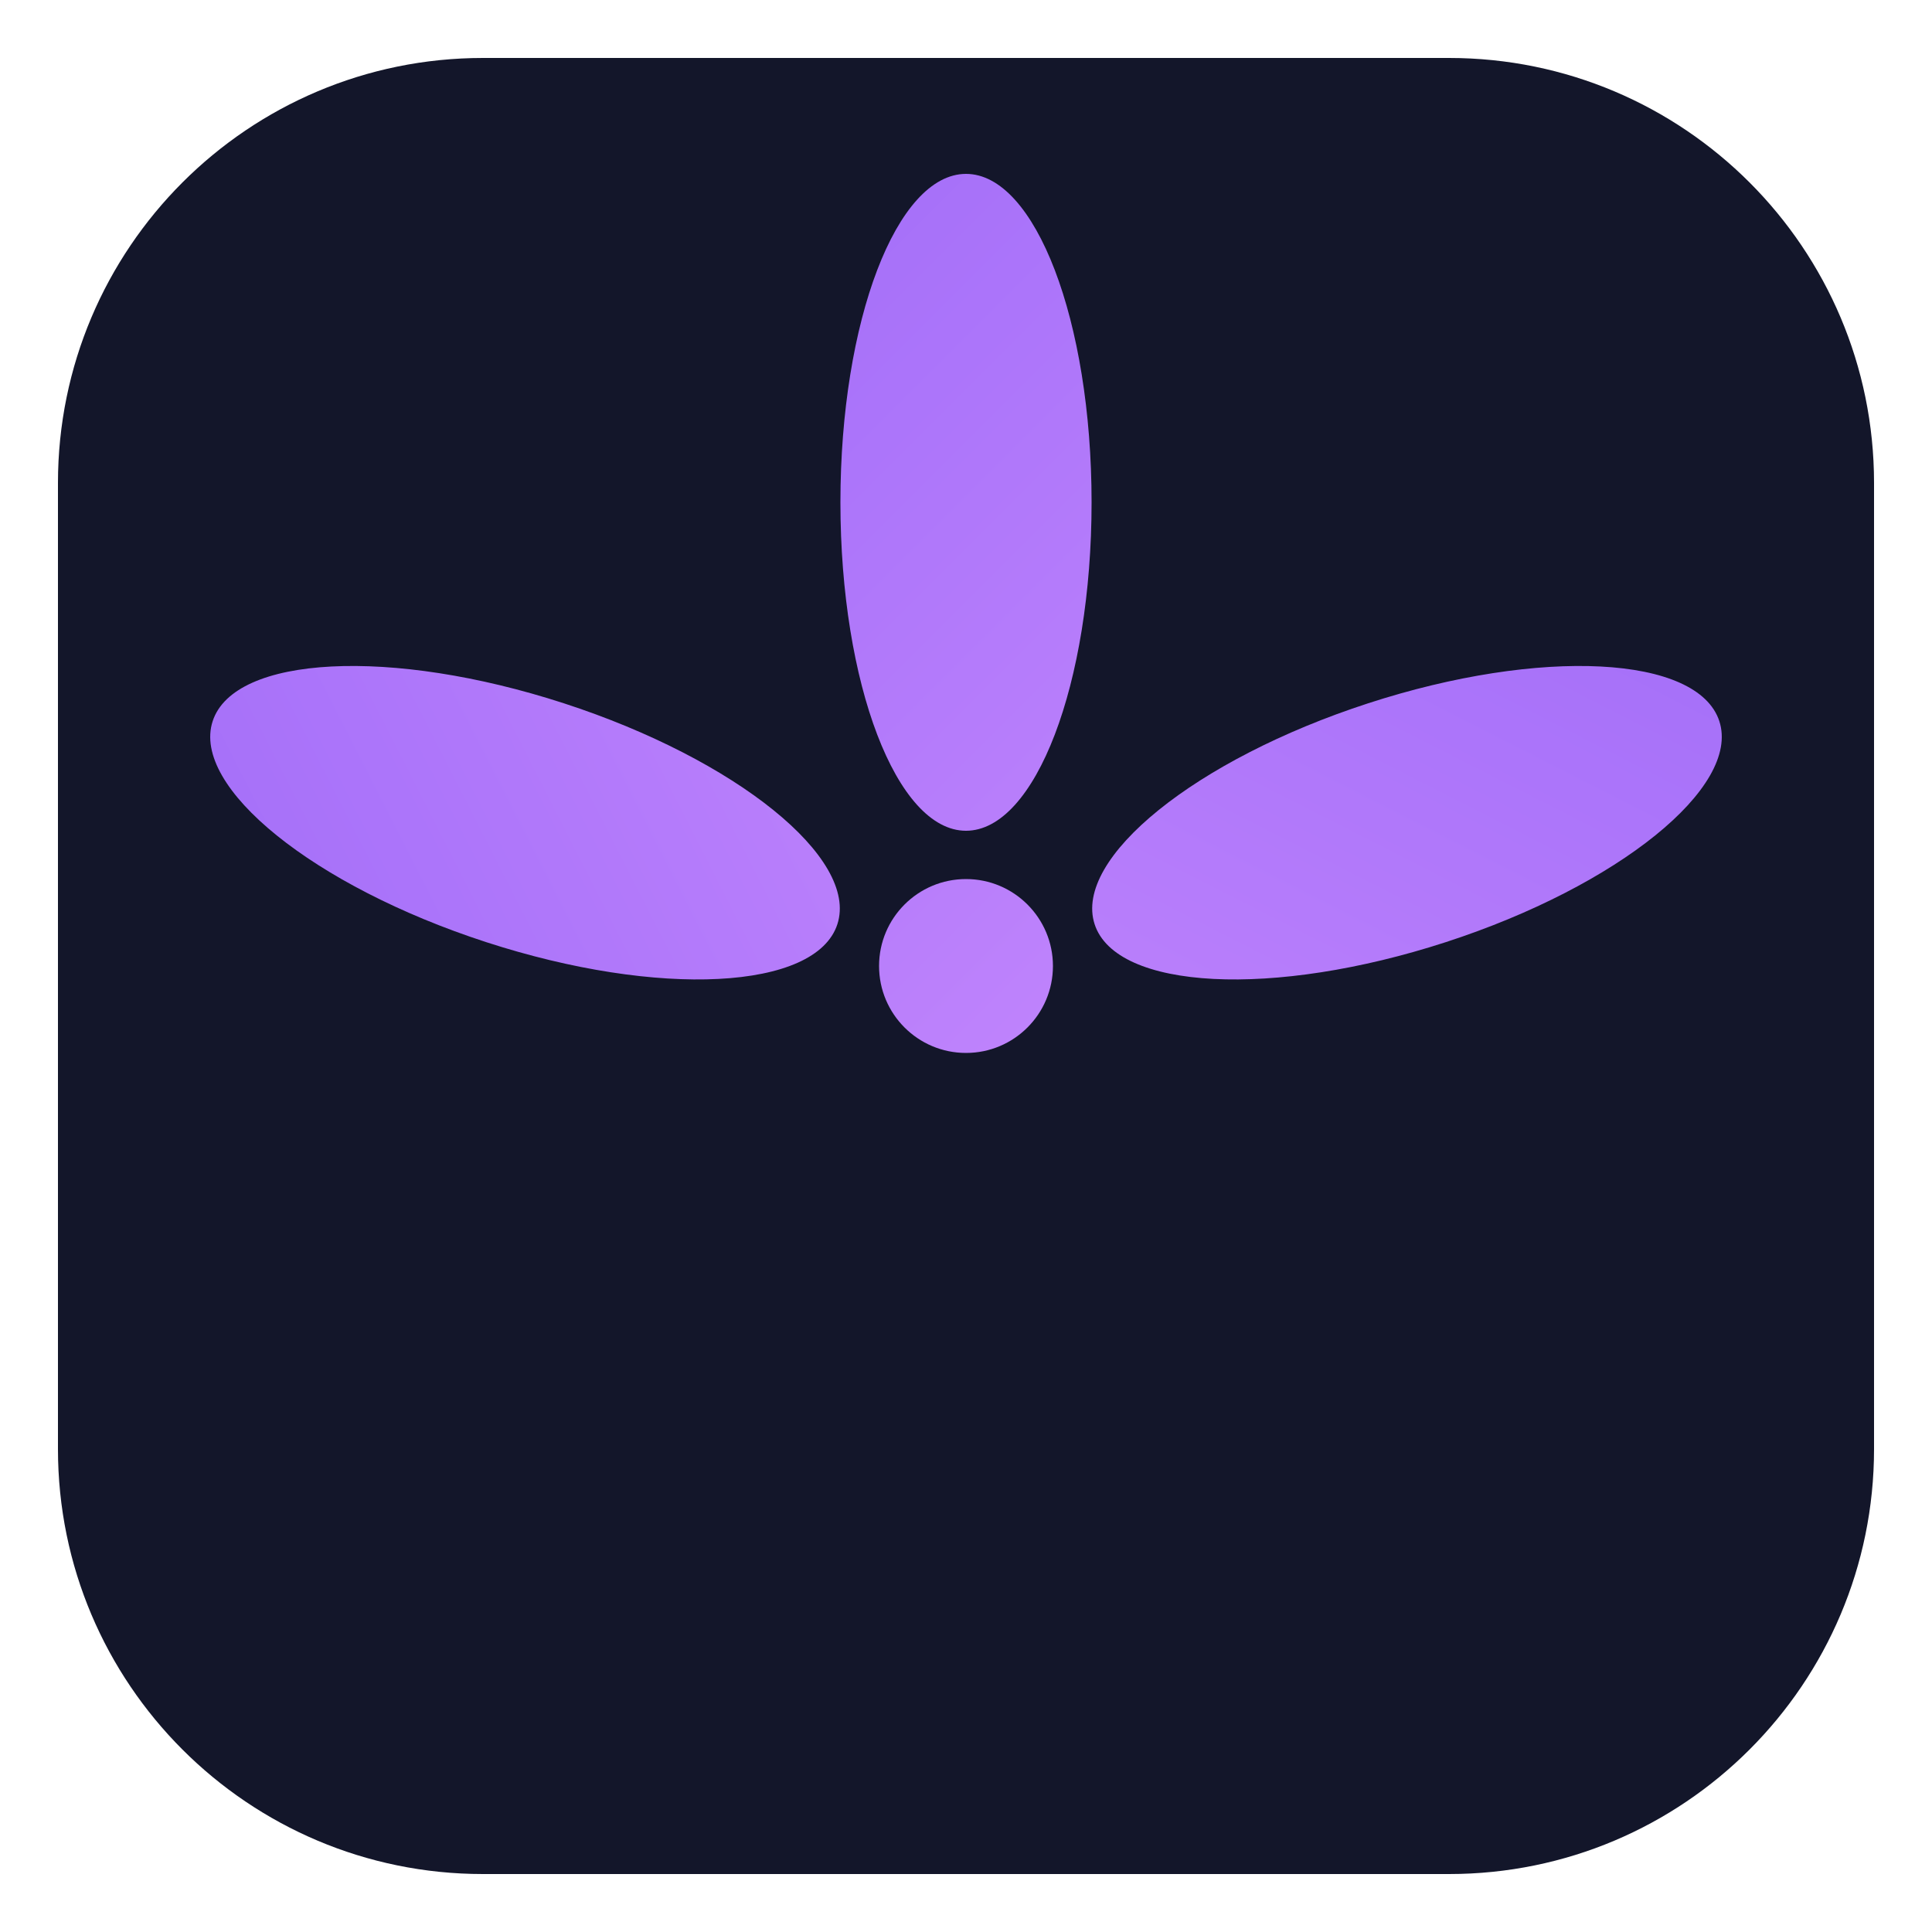
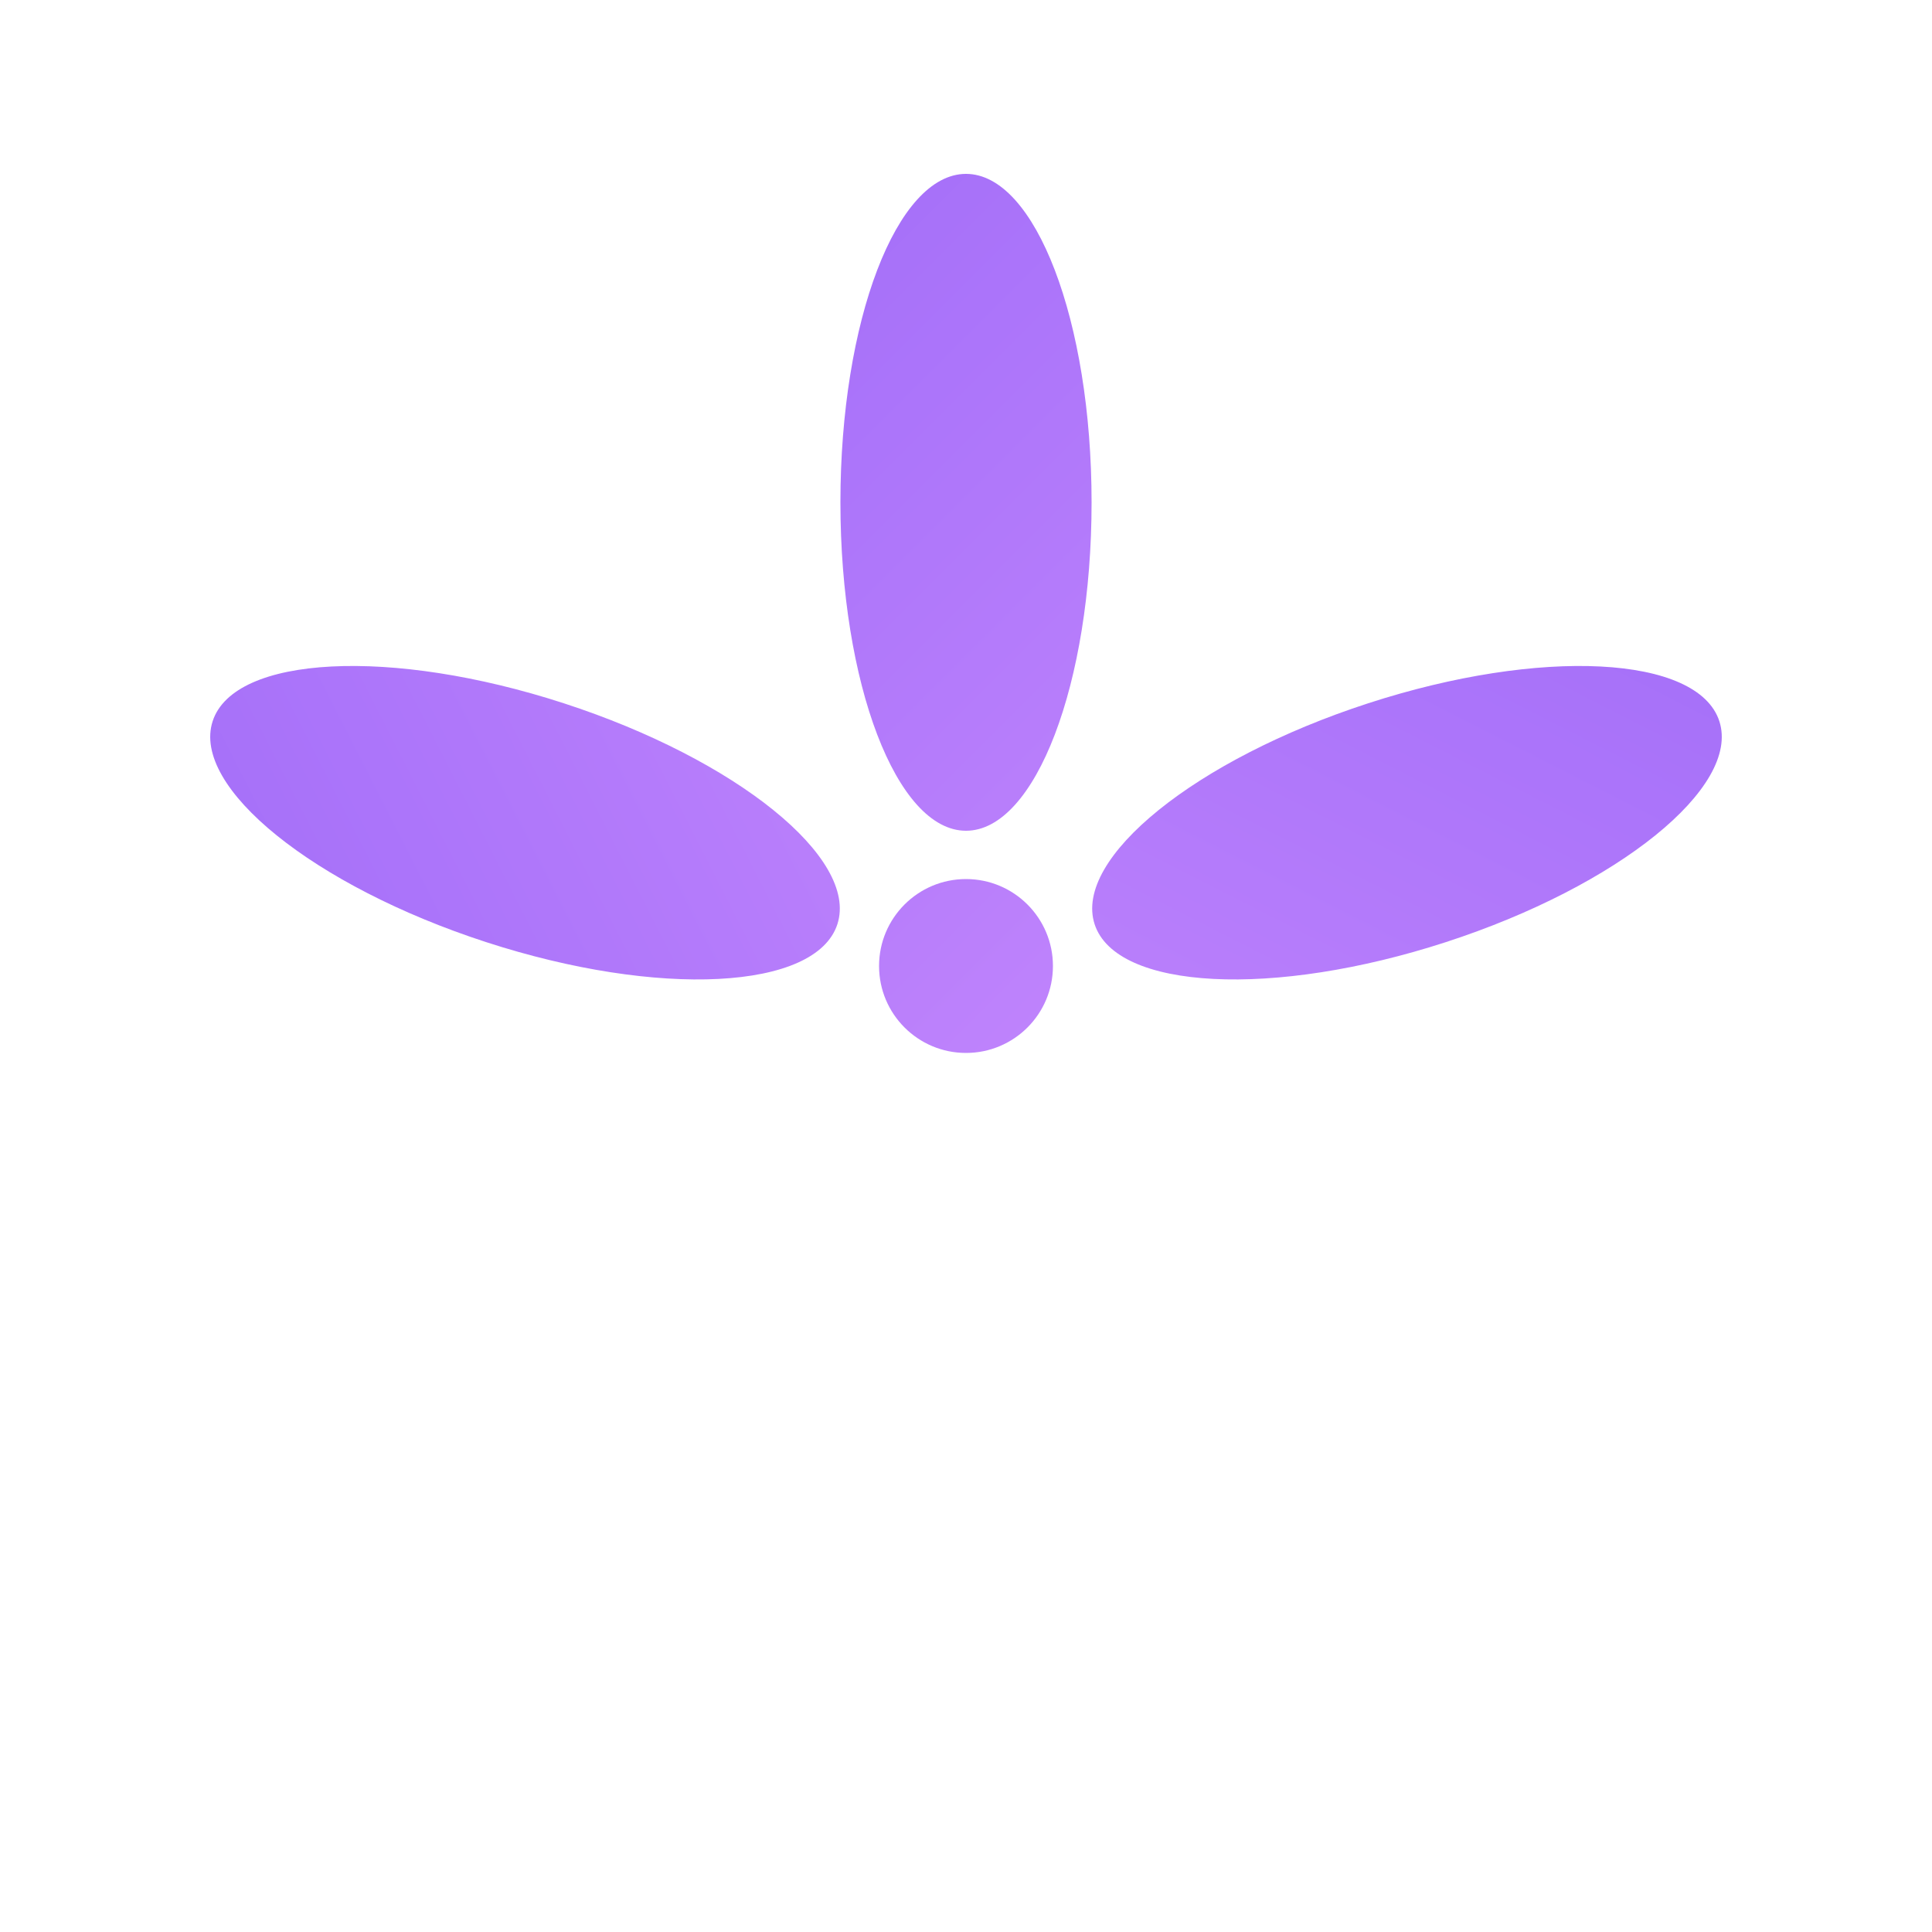
<svg xmlns="http://www.w3.org/2000/svg" viewBox="0 0 100 100" width="32" height="32">
  <defs>
    <linearGradient id="fg" x1="0" y1="0" x2="100" y2="100" gradientUnits="userSpaceOnUse">
      <stop offset="0" stop-color="#8b5cf6" />
      <stop offset=".55" stop-color="#c084fc" />
      <stop offset="1" stop-color="#ff5fdc" />
    </linearGradient>
  </defs>
-   <rect x="3" y="3" width="94" height="94" rx="22" fill="#13162a" />
  <g fill="url(#fg)" stroke="none">
    <g transform="rotate(0 50 50)">
      <ellipse cx="50" cy="26" rx="6.5" ry="17" />
    </g>
    <g transform="rotate(72 50 50)">
      <ellipse cx="50" cy="26" rx="6.5" ry="17" />
    </g>
    <g transform="rotate(288 50 50)">
      <ellipse cx="50" cy="26" rx="6.5" ry="17" />
    </g>
    <circle cx="50" cy="50" r="4.5" />
  </g>
</svg>
